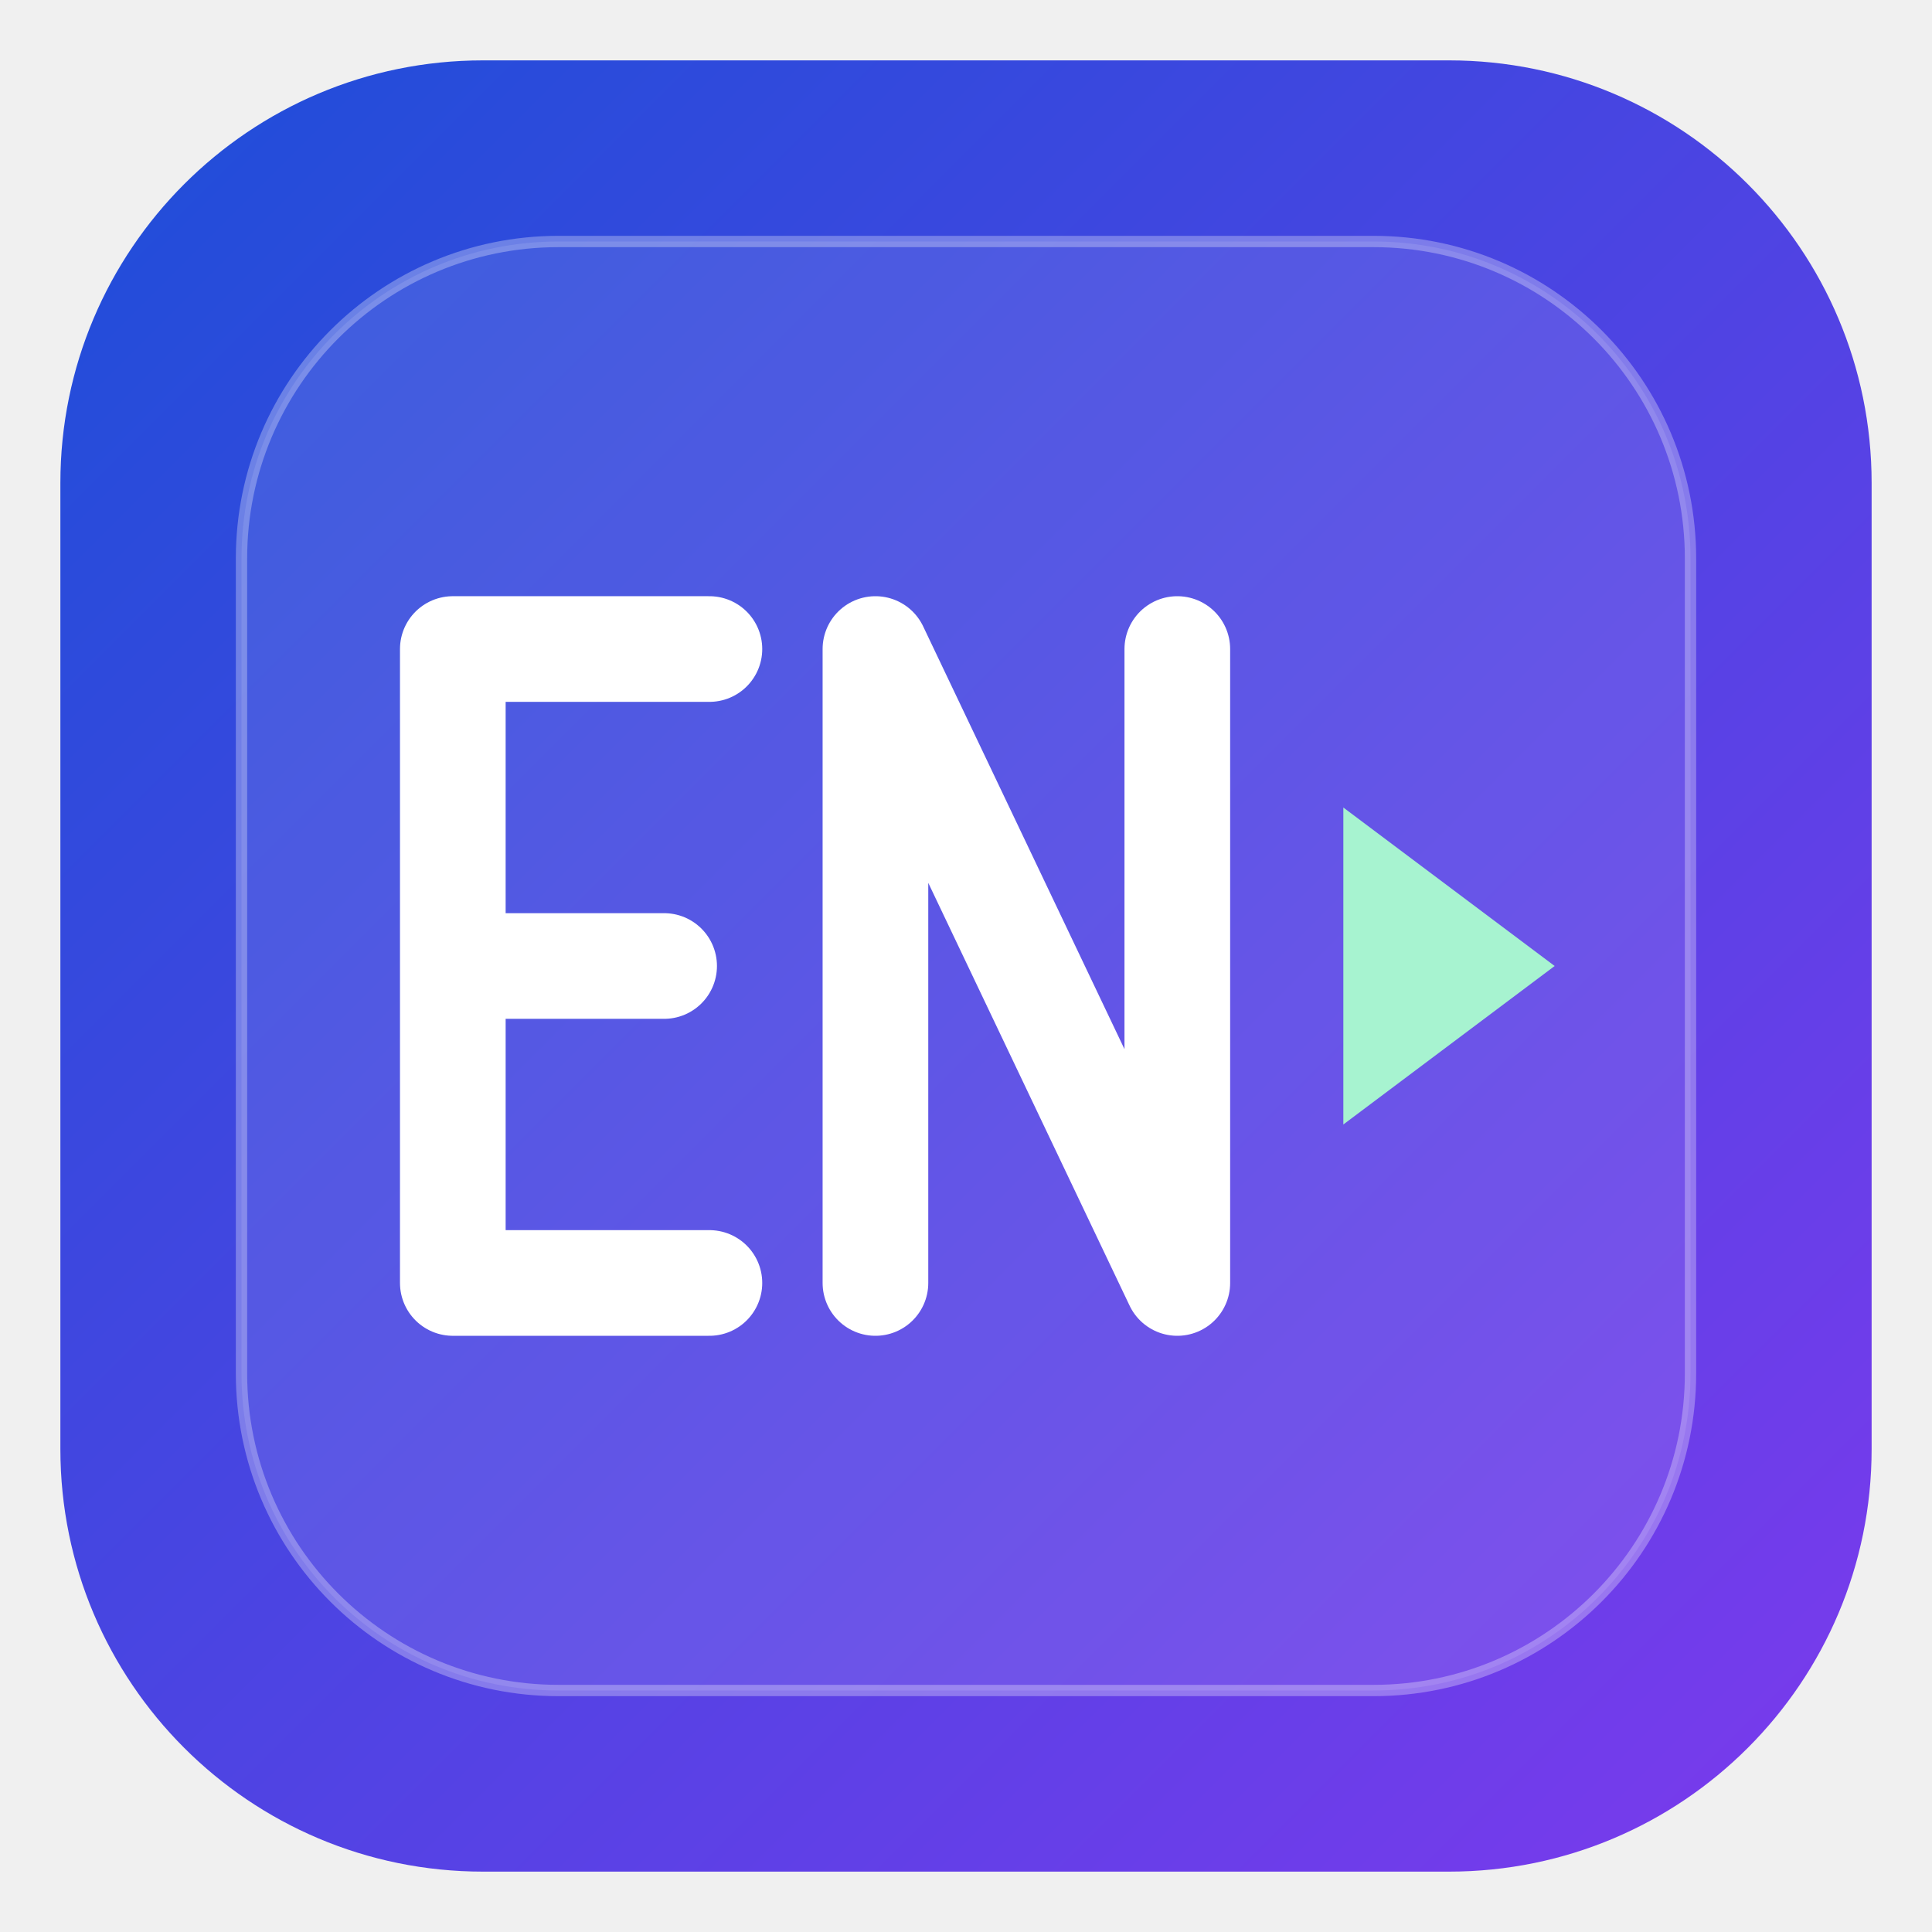
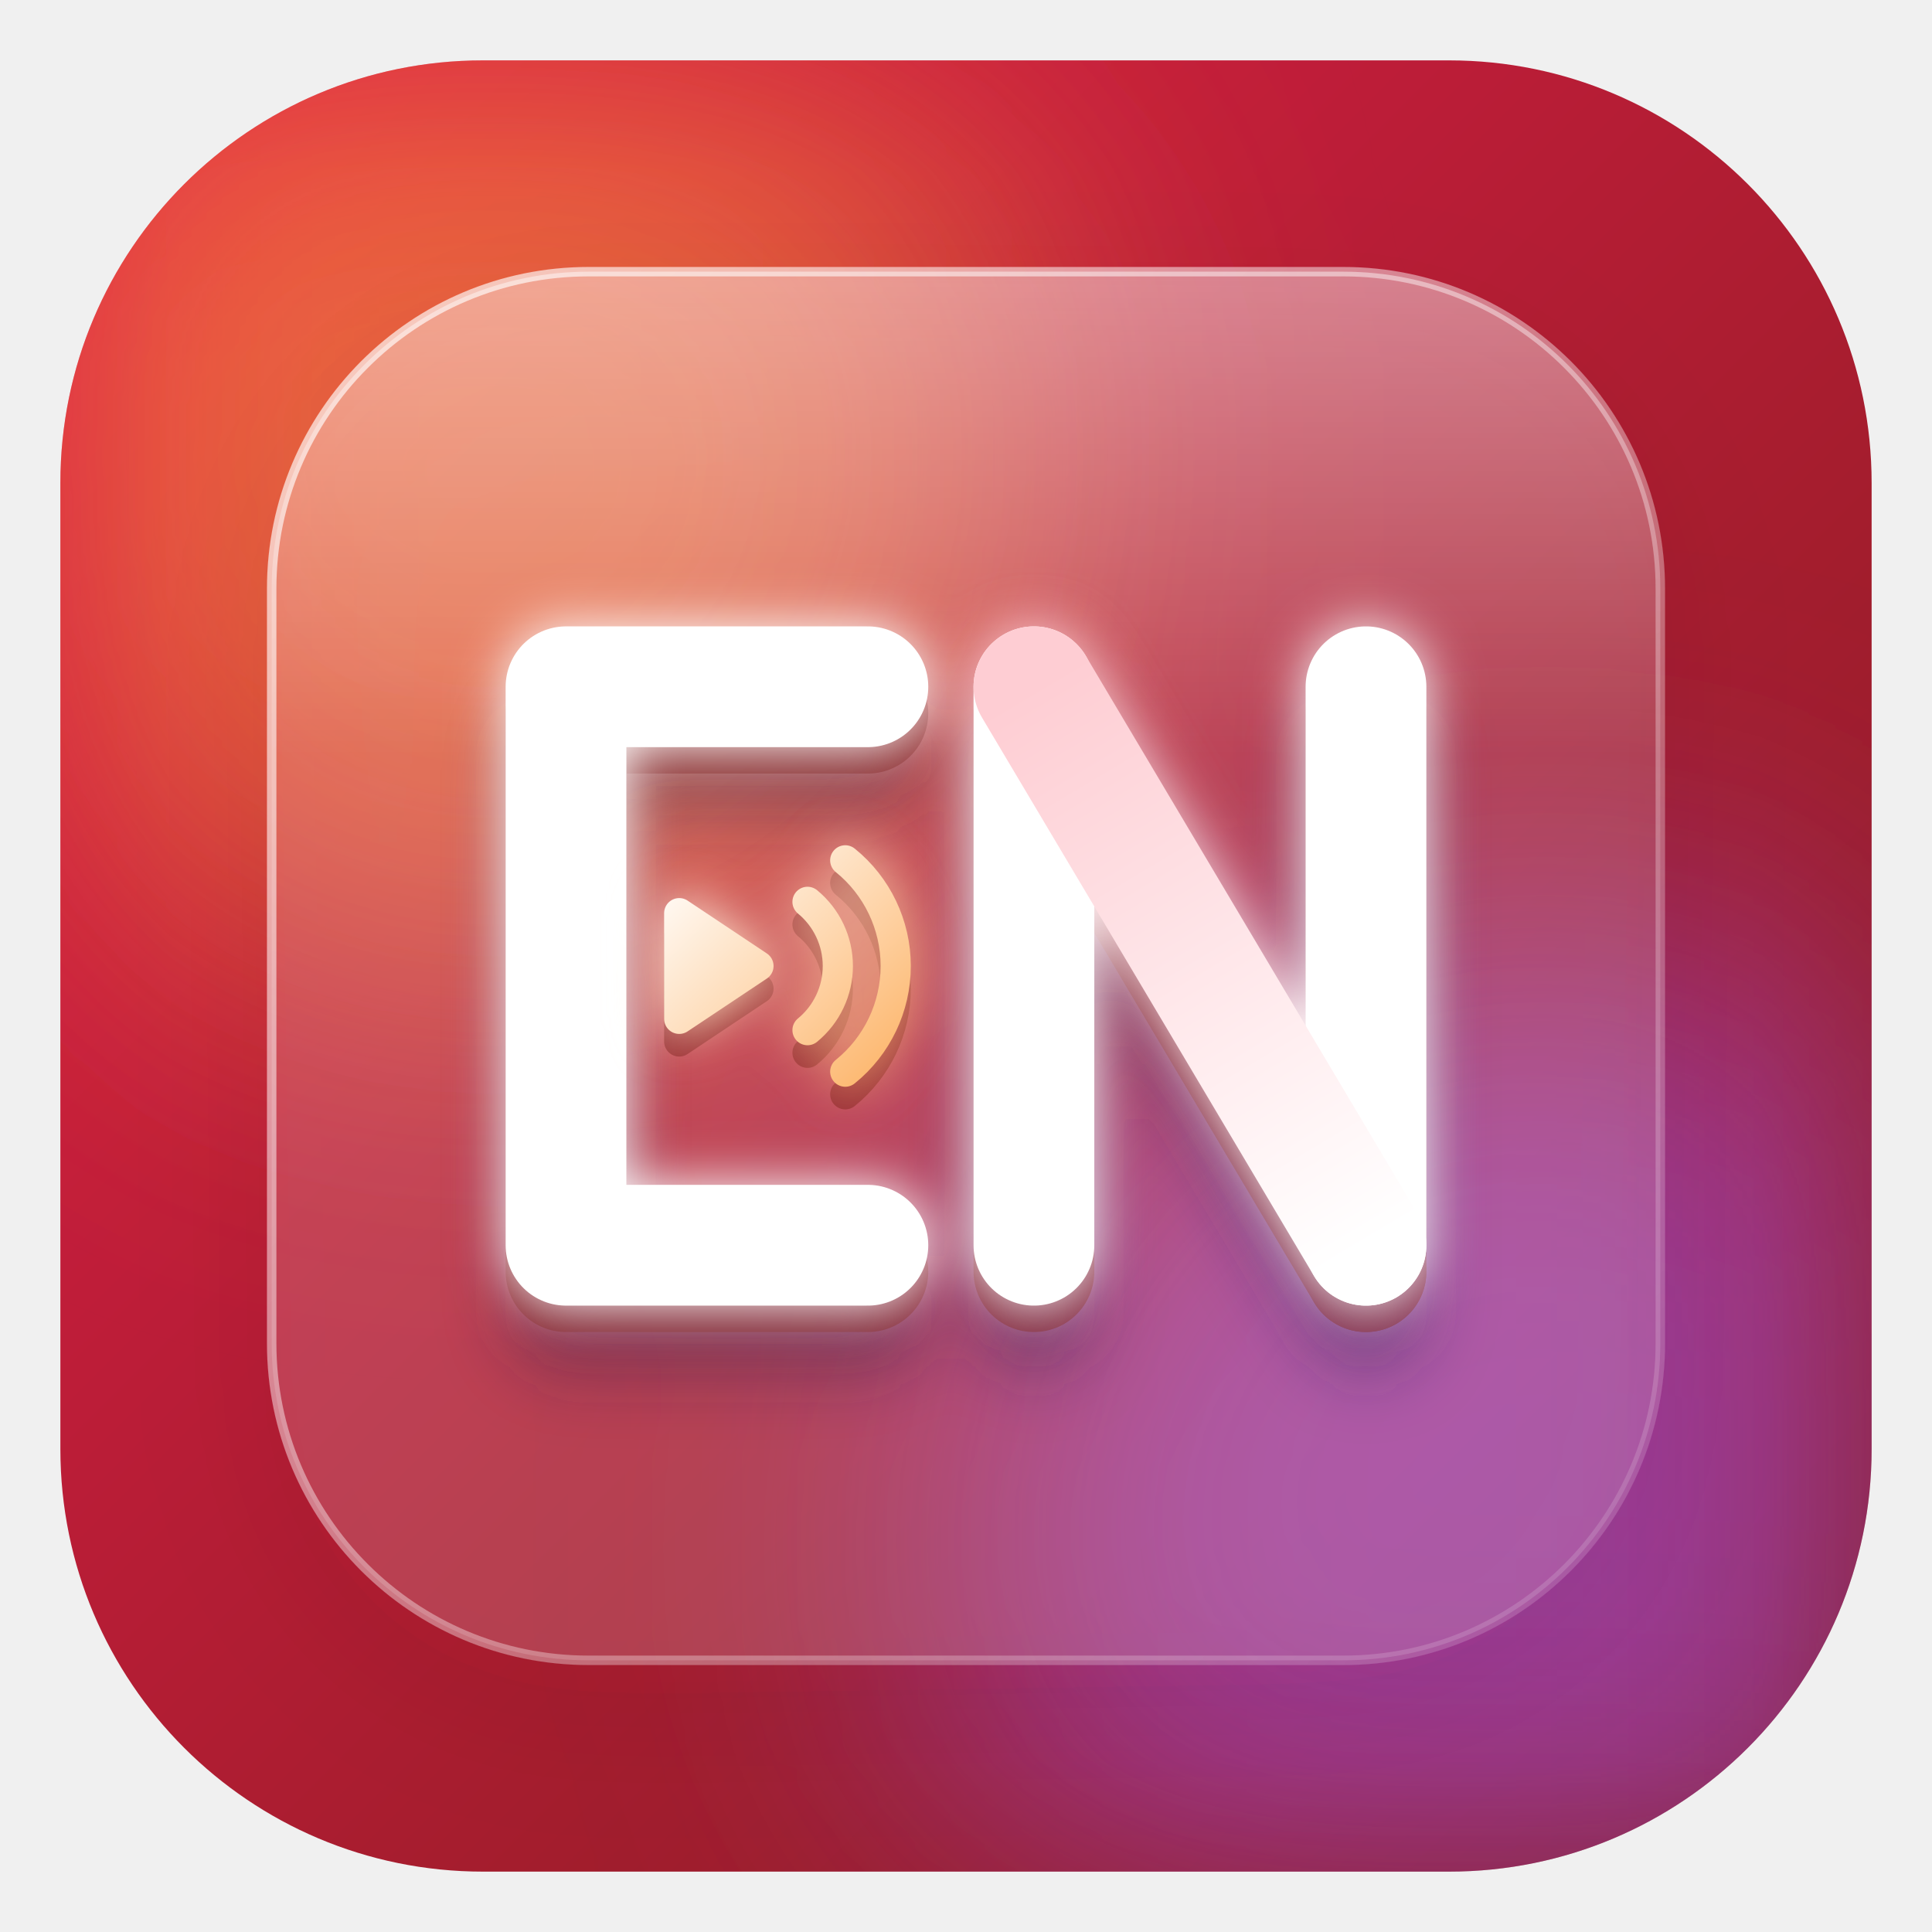
<svg xmlns="http://www.w3.org/2000/svg" viewBox="0 0 512 512" width="512" height="512">
  <defs>
    <linearGradient id="bg" x1="0" y1="0" x2="1" y2="1">
-       <stop offset="0" stop-color="#1D4ED8" />
-       <stop offset="1" stop-color="#7C3AED" />
+       <stop offset="0" stop-color="#E11D48" />
+       <stop offset="1" stop-color="#7F1D1D" />
    </linearGradient>
+     <clipPath id="clip">
+       <rect x="16" y="16" width="480" height="480" rx="112" />
+     </clipPath>
+     <filter id="blobBlur" x="-50%" y="-50%" width="200%" height="200%">
+       <feGaussianBlur stdDeviation="48" />
+     </filter>
+     <filter id="soft" x="-30%" y="-30%" width="160%" height="160%">
+       <feGaussianBlur stdDeviation="9" />
+     </filter>
+     <filter id="glassShadow" x="-20%" y="-20%" width="140%" height="140%">
+       <feDropShadow dx="0" dy="14" stdDeviation="18" flood-color="#450A0A" flood-opacity="0.35" />
+     </filter>
+     <filter id="glow" x="-40%" y="-40%" width="180%" height="180%">
+       <feGaussianBlur in="SourceGraphic" stdDeviation="7" result="b" />
+       <feMerge>
+         <feMergeNode in="b" />
+         <feMergeNode in="SourceGraphic" />
+       </feMerge>
+     </filter>
+     <linearGradient id="glassStroke" x1="0" y1="0" x2="1" y2="1">
+       <stop offset="0" stop-color="#fff" stop-opacity="0.7" />
+       <stop offset="1" stop-color="#fff" stop-opacity="0.1" />
+     </linearGradient>
+     <linearGradient id="shine" x1="0" y1="0" x2="0" y2="1">
+       <stop offset="0" stop-color="#fff" stop-opacity="0.35" />
+       <stop offset="1" stop-color="#fff" stop-opacity="0" />
+     </linearGradient>
+     <linearGradient id="fold" gradientUnits="userSpaceOnUse" x1="274" y1="182" x2="362" y2="330">
+       <stop offset="0" stop-color="#FECDD3" />
+       <stop offset="1" stop-color="#FFFFFF" />
+     </linearGradient>
+     <linearGradient id="play" gradientUnits="userSpaceOnUse" x1="176" y1="228" x2="230" y2="284">
+       <stop offset="0" stop-color="#FFFFFF" />
+       <stop offset="1" stop-color="#FDBA74" />
+     </linearGradient>
+     <g id="strokes" fill="none" stroke-width="32" stroke-linecap="round" stroke-linejoin="round">
+       <path d="M230 182 H150 V330 H230" />
+       <path d="M274 330 V182" />
+       <path d="M362 330 V182" />
+       <path d="M274 182 L362 330" />
+     </g>
+     <g id="stream" stroke-linecap="round" stroke-linejoin="round">
+       <path d="M180 242 L180 270 L201 256 Z" stroke-width="8" />
+       <path d="M214 239 A22 22 0 0 1 214 273" fill="none" stroke-width="8" />
+       <path d="M224 228 A36 36 0 0 1 224 284" fill="none" stroke-width="8" />
+     </g>
  </defs>
  <rect x="16" y="16" width="480" height="480" rx="112" fill="url(#bg)" />
-   <rect x="64" y="64" width="384" height="384" rx="84" fill="#fff" fill-opacity="0.1" stroke="#fff" stroke-opacity="0.3" stroke-width="3" />
-   <g fill="none" stroke="#fff" stroke-width="28" stroke-linecap="round" stroke-linejoin="round">
-     <path d="M188 172 H120 V340 H188 M120 256 H176" />
-     <path d="M232 340 V172 L312 340 V172" />
+   <g clip-path="url(#clip)" filter="url(#blobBlur)">
+     <circle cx="130" cy="120" r="140" fill="#FB923C" opacity="0.6" />
+     <circle cx="410" cy="410" r="160" fill="#A855F7" opacity="0.55" />
  </g>
-   <path d="M356 214 L412 256 L356 298 Z" fill="#A7F3D0" />
+   <g filter="url(#glassShadow)">
+     <rect x="72" y="72" width="368" height="368" rx="84" fill="#FFFFFF" fill-opacity="0.14" stroke="url(#glassStroke)" stroke-width="2.5" />
+   </g>
+   <path d="M156 72 H356 A84 84 0 0 1 440 156 V200 H72 V156 A84 84 0 0 1 156 72 Z" fill="url(#shine)" />
+   <use href="#strokes" stroke="#1E1B4B" opacity="0.35" transform="translate(0 18)" filter="url(#soft)" />
+   <use href="#strokes" stroke="#7F1D1D" opacity="0.55" transform="translate(0 7)" />
+   <g filter="url(#glow)" fill="none" stroke-width="32" stroke-linecap="round" stroke-linejoin="round">
+     <path d="M230 182 H150 V330 H230" stroke="#FFFFFF" />
+     <path d="M274 330 V182" stroke="#FFFFFF" />
+     <path d="M362 330 V182" stroke="#FFFFFF" />
+     <path d="M274 182 L362 330" stroke="url(#fold)" />
+   </g>
+   <use href="#stream" fill="#7F1D1D" stroke="#7F1D1D" opacity="0.55" transform="translate(0 6)" />
+   <use href="#stream" fill="url(#play)" stroke="url(#play)" filter="url(#glow)" />
</svg>
